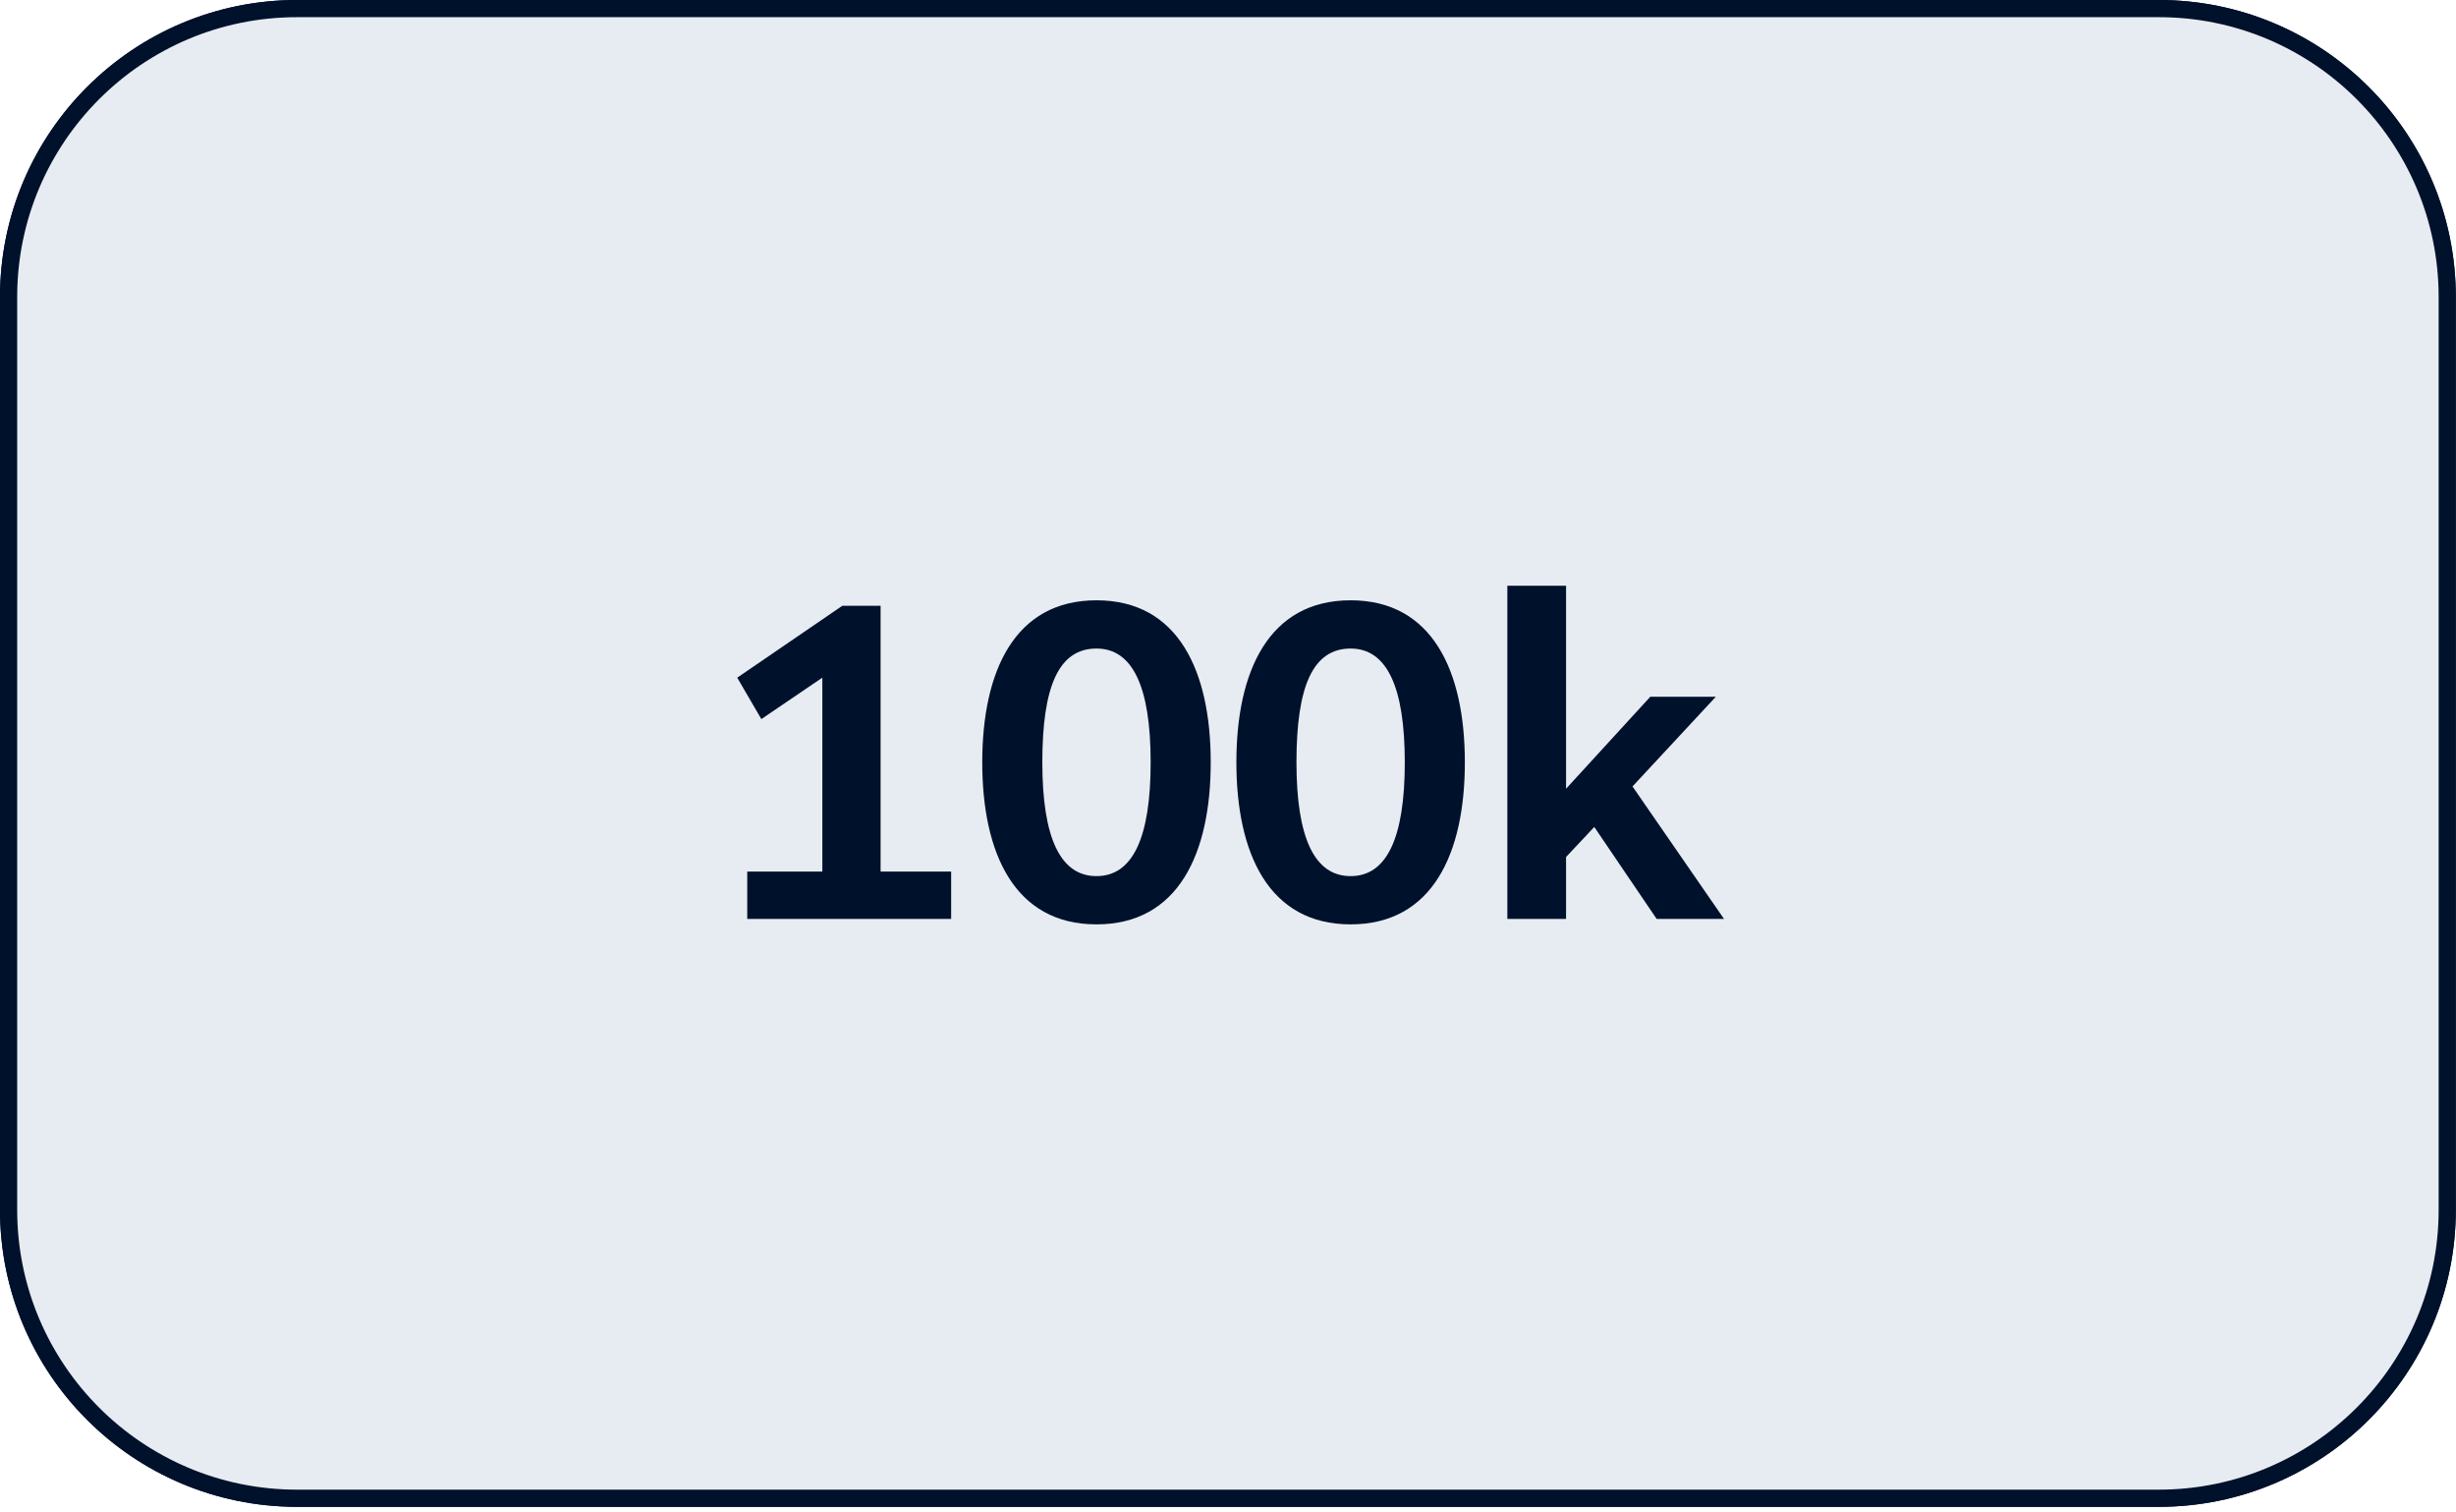
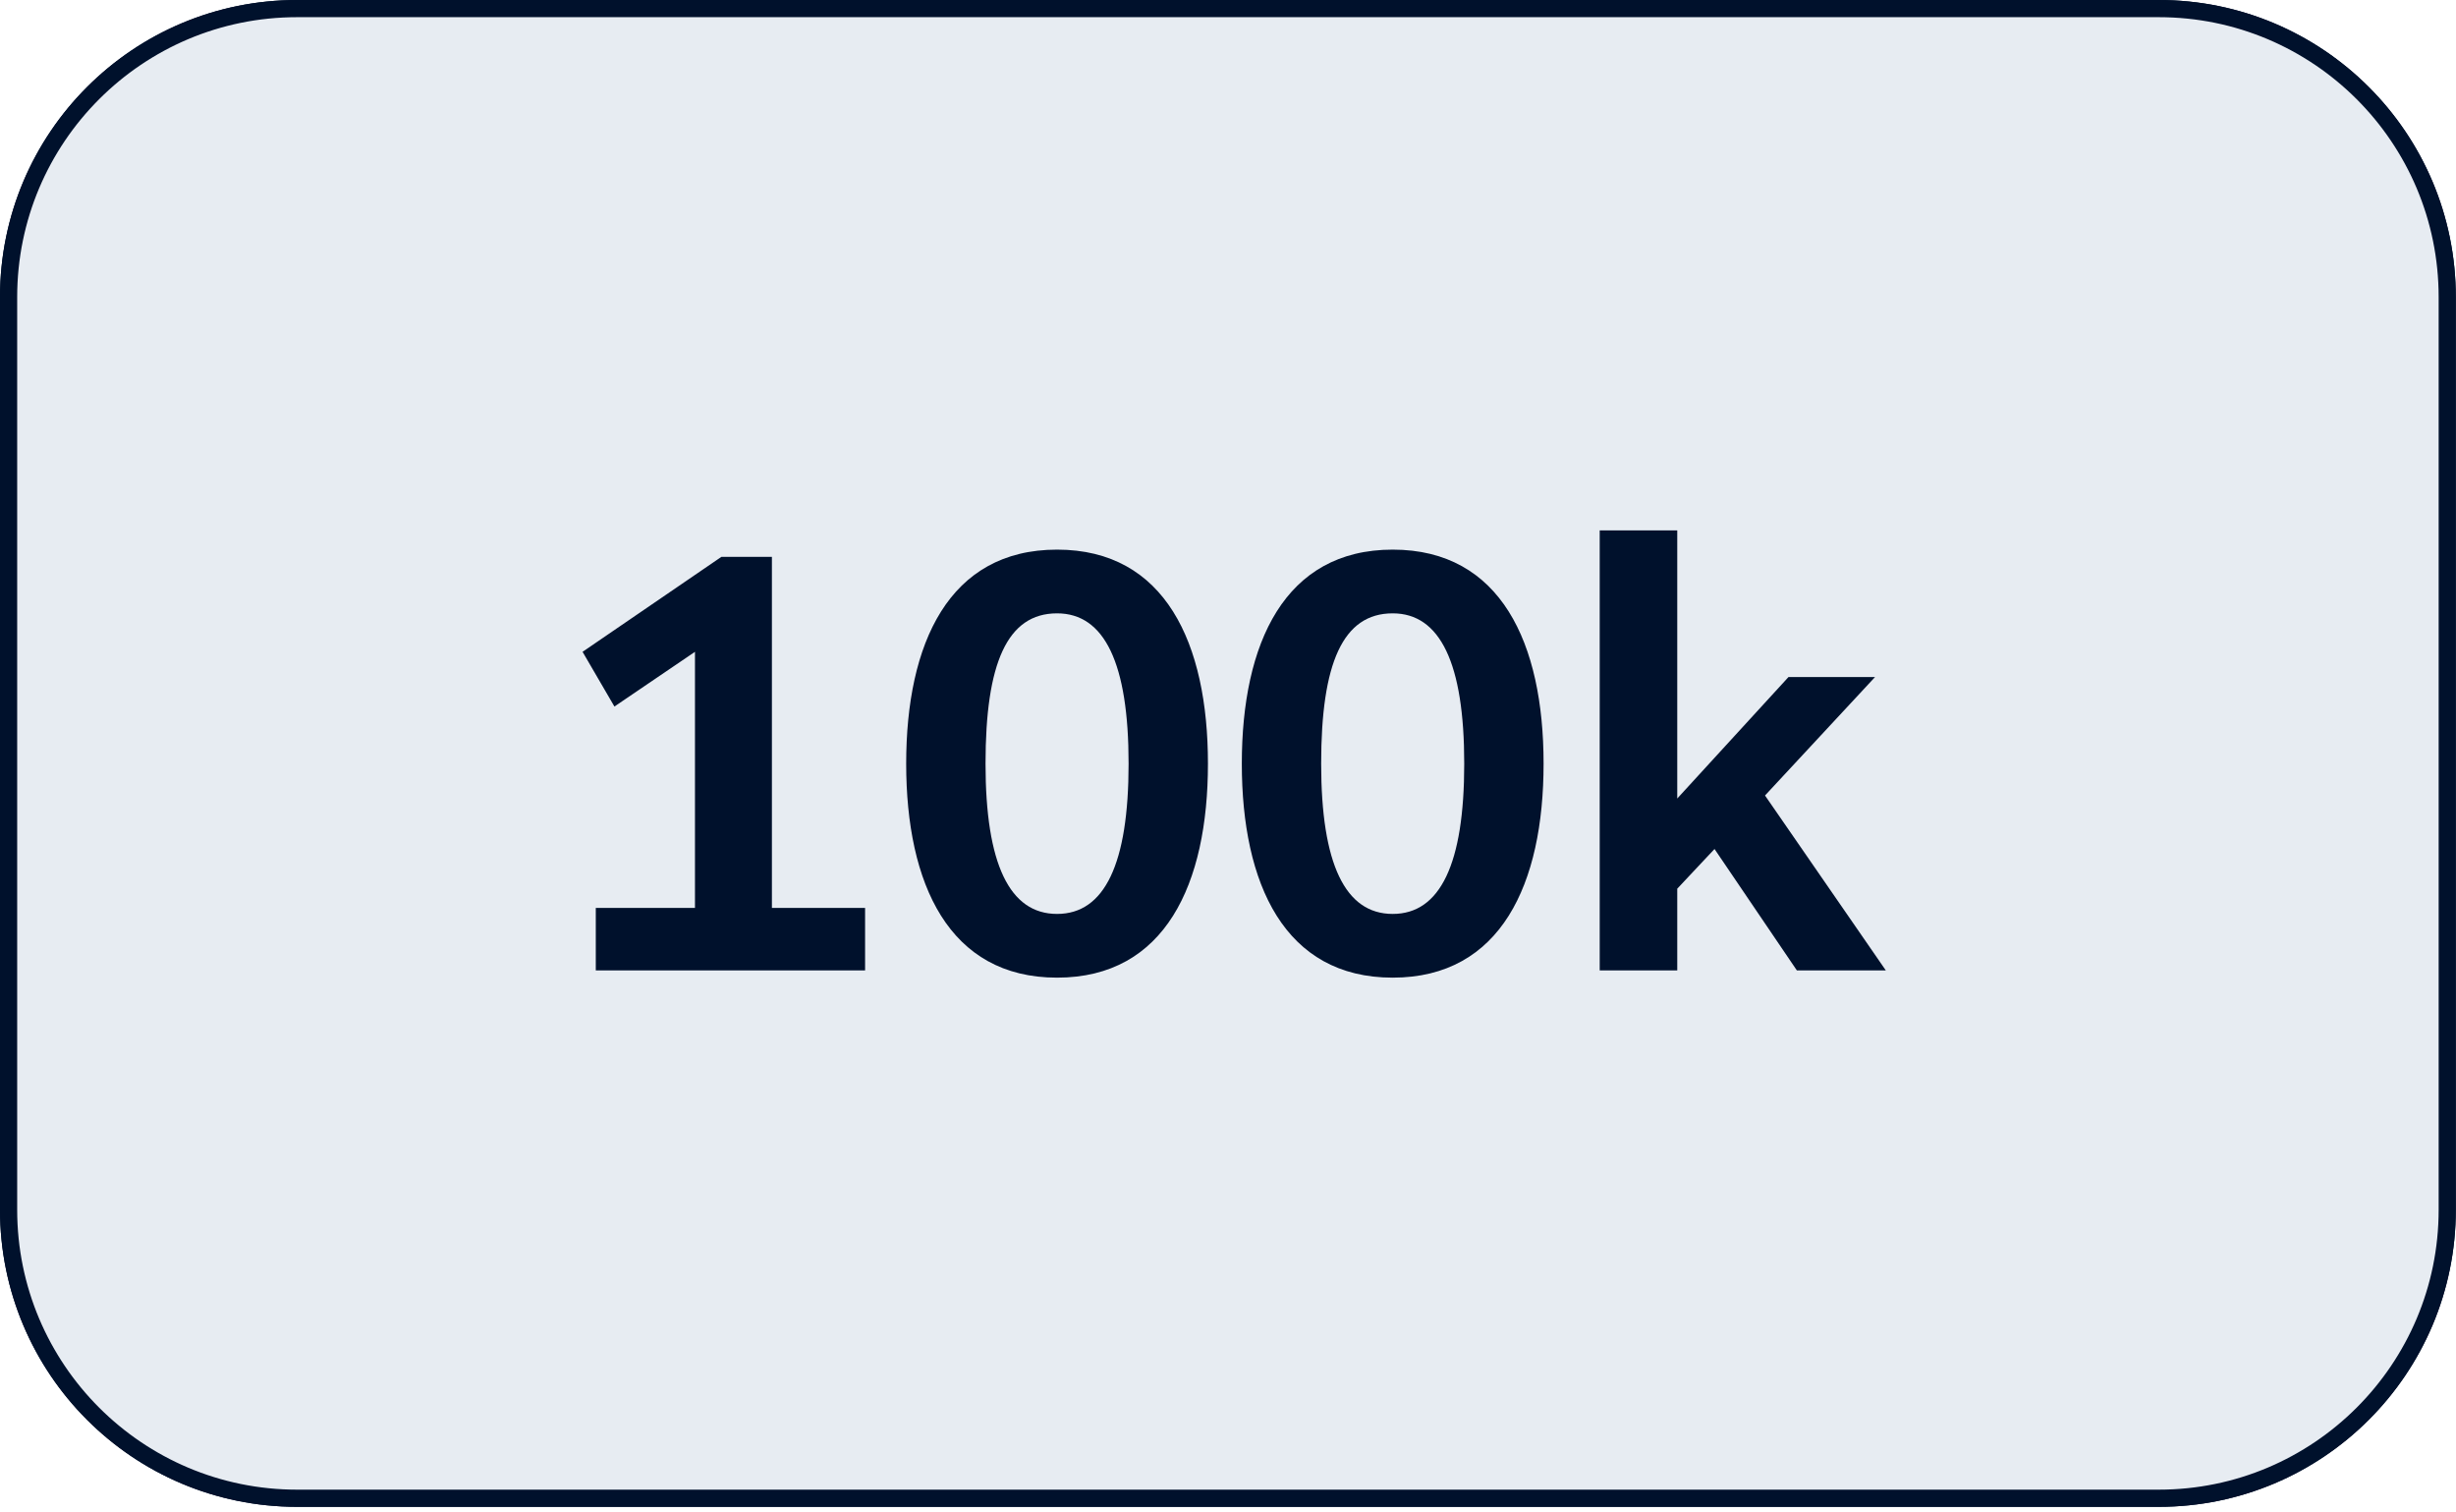
<svg xmlns="http://www.w3.org/2000/svg" width="286" height="176" viewBox="0 0 286 176" fill="none">
  <path d="M251.38 1H34.6C16.043 1 1 16.043 1 34.6V140.86C1 159.417 16.043 174.46 34.6 174.46H251.38C269.937 174.46 284.98 159.417 284.98 140.86V34.6C284.98 16.043 269.937 1 251.38 1Z" fill="#E7ECF2" stroke="#00112C" stroke-width="2" stroke-linecap="round" stroke-linejoin="round" />
  <path d="M100.298 95.976C100.298 104.191 105.492 107.636 113.177 107.636C120.862 107.636 126.268 103.873 126.268 97.142C126.268 92.266 123.618 89.139 119.802 87.92C122.77 86.701 124.996 83.627 124.996 79.811C124.996 73.663 120.12 69.9 113.177 69.9C106.552 69.9 101.464 73.769 101.464 80.712H107.665C107.665 76.896 110.103 75.094 113.071 75.094C116.198 75.094 118.477 76.949 118.477 80.129C118.477 83.468 116.039 85.482 113.071 85.482H110.315V90.888H112.965C116.569 90.888 119.378 92.796 119.378 96.612C119.378 100.428 116.993 102.336 113.177 102.336C109.626 102.336 106.976 100.428 106.976 95.976H100.298ZM142.982 107.636C152.522 107.636 156.285 99.368 156.285 88.768C156.285 78.168 152.522 69.9 142.982 69.9C133.442 69.9 129.679 78.168 129.679 88.768C129.679 99.368 133.442 107.636 142.982 107.636ZM142.982 102.018C138.795 102.018 136.675 97.619 136.675 88.768C136.675 79.917 138.583 75.518 142.982 75.518C147.169 75.518 149.289 79.917 149.289 88.768C149.289 97.619 147.169 102.018 142.982 102.018ZM161.233 107H168.07V99.792L171.356 96.294L178.617 107H186.461L175.808 91.577L185.507 81.136H177.875L168.07 91.842V68.204H161.233V107Z" fill="#00112C" />
  <path d="M251.38 1H34.6C16.043 1 1 16.043 1 34.6V140.86C1 159.417 16.043 174.46 34.6 174.46H251.38C269.937 174.46 284.98 159.417 284.98 140.86V34.6C284.98 16.043 269.937 1 251.38 1Z" fill="#E7ECF2" stroke="#00112C" stroke-width="2" stroke-linecap="round" stroke-linejoin="round" />
-   <path d="M88.659 83.733L95.761 78.91V101.488H87.016V107H110.76V101.488H102.545V70.536H98.093L85.85 78.91L88.659 83.733ZM127.686 107.636C137.226 107.636 140.989 99.368 140.989 88.768C140.989 78.168 137.226 69.9 127.686 69.9C118.146 69.9 114.383 78.168 114.383 88.768C114.383 99.368 118.146 107.636 127.686 107.636ZM127.686 102.018C123.499 102.018 121.379 97.619 121.379 88.768C121.379 79.917 123.287 75.518 127.686 75.518C131.873 75.518 133.993 79.917 133.993 88.768C133.993 97.619 131.873 102.018 127.686 102.018ZM157.279 107.636C166.819 107.636 170.582 99.368 170.582 88.768C170.582 78.168 166.819 69.9 157.279 69.9C147.739 69.9 143.976 78.168 143.976 88.768C143.976 99.368 147.739 107.636 157.279 107.636ZM157.279 102.018C153.092 102.018 150.972 97.619 150.972 88.768C150.972 79.917 152.88 75.518 157.279 75.518C161.466 75.518 163.586 79.917 163.586 88.768C163.586 97.619 161.466 102.018 157.279 102.018ZM175.53 107H182.367V99.792L185.653 96.294L192.914 107H200.758L190.105 91.577L199.804 81.136H192.172L182.367 91.842V68.204H175.53V107Z" fill="#00112C" />
+   <path d="M71.549 82.27L80.929 75.9V105.72H69.379V113H100.739V105.72H89.889V64.84H84.009L67.839 75.9L71.549 82.27ZM123.094 113.84C135.694 113.84 140.664 102.92 140.664 88.92C140.664 74.92 135.694 64 123.094 64C110.494 64 105.524 74.92 105.524 88.92C105.524 102.92 110.494 113.84 123.094 113.84ZM123.094 106.42C117.564 106.42 114.764 100.61 114.764 88.92C114.764 77.23 117.284 71.42 123.094 71.42C128.624 71.42 131.424 77.23 131.424 88.92C131.424 100.61 128.624 106.42 123.094 106.42ZM162.179 113.84C174.779 113.84 179.749 102.92 179.749 88.92C179.749 74.92 174.779 64 162.179 64C149.579 64 144.609 74.92 144.609 88.92C144.609 102.92 149.579 113.84 162.179 113.84ZM162.179 106.42C156.649 106.42 153.849 100.61 153.849 88.92C153.849 77.23 156.369 71.42 162.179 71.42C167.709 71.42 170.509 77.23 170.509 88.92C170.509 100.61 167.709 106.42 162.179 106.42ZM186.285 113H195.315V103.48L199.655 98.86L209.245 113H219.605L205.535 92.63L218.345 78.84H208.265L195.315 92.98V61.76H186.285V113Z" fill="#00112C" />
</svg>
